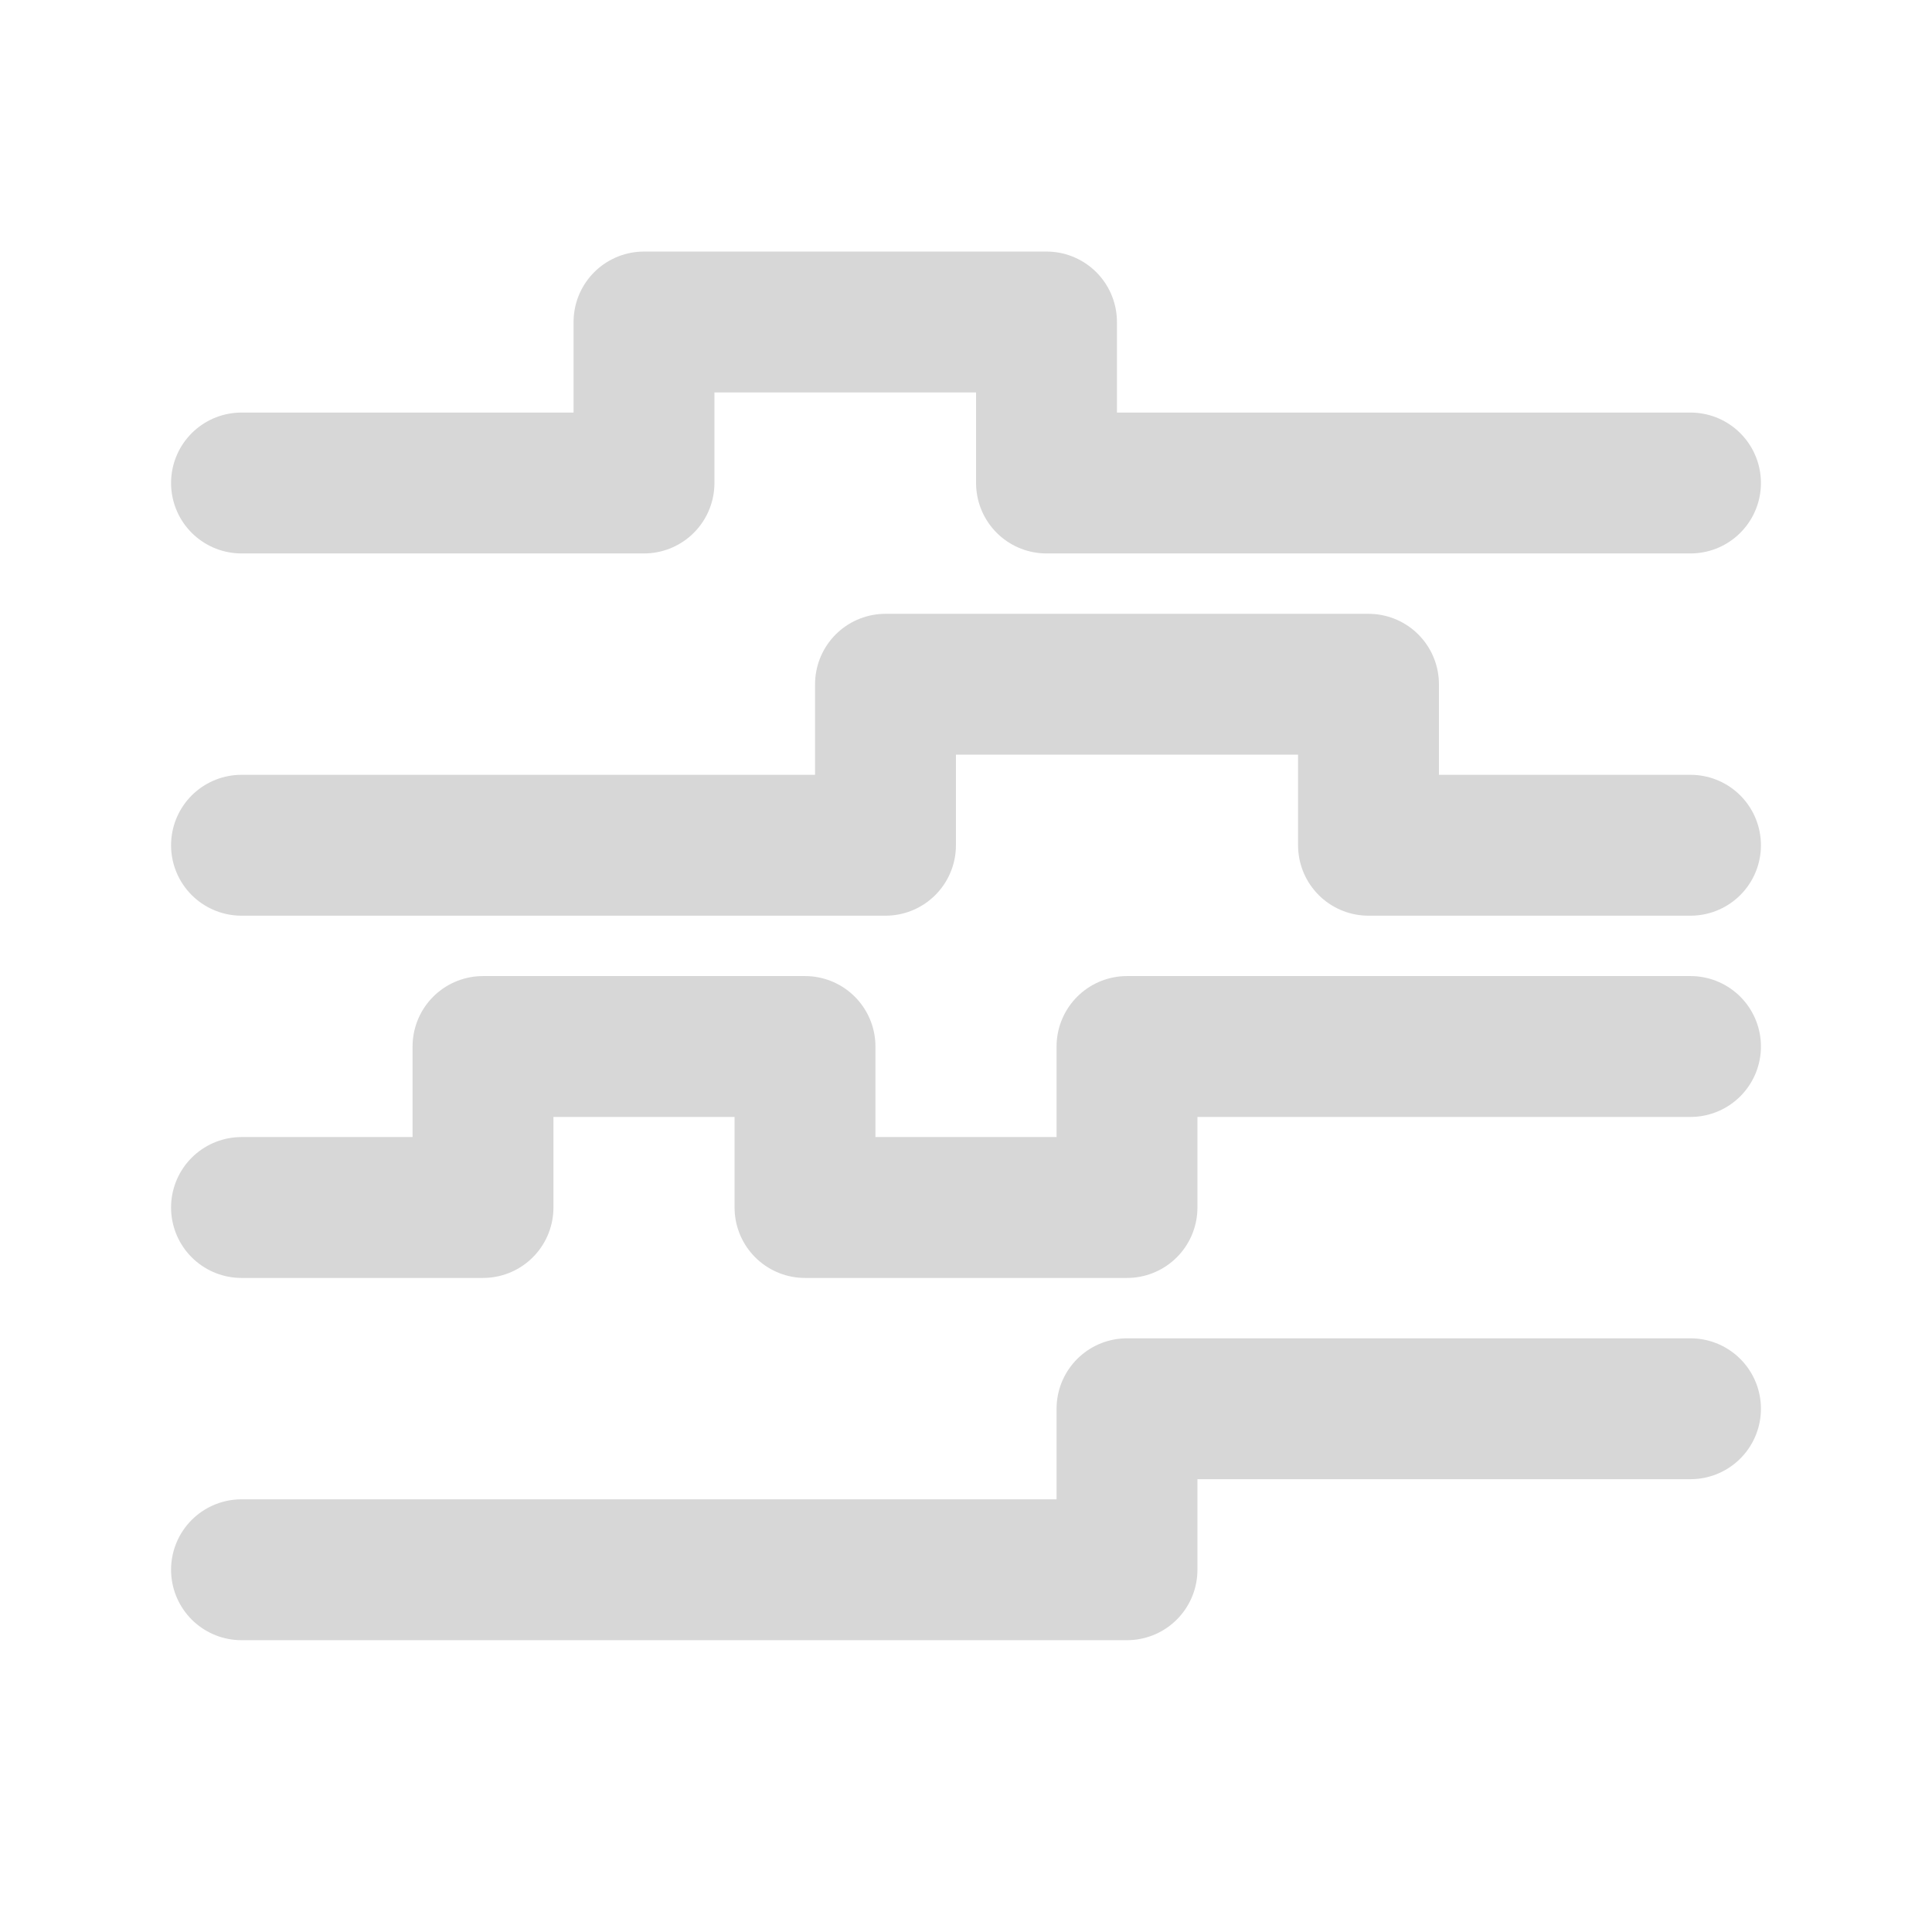
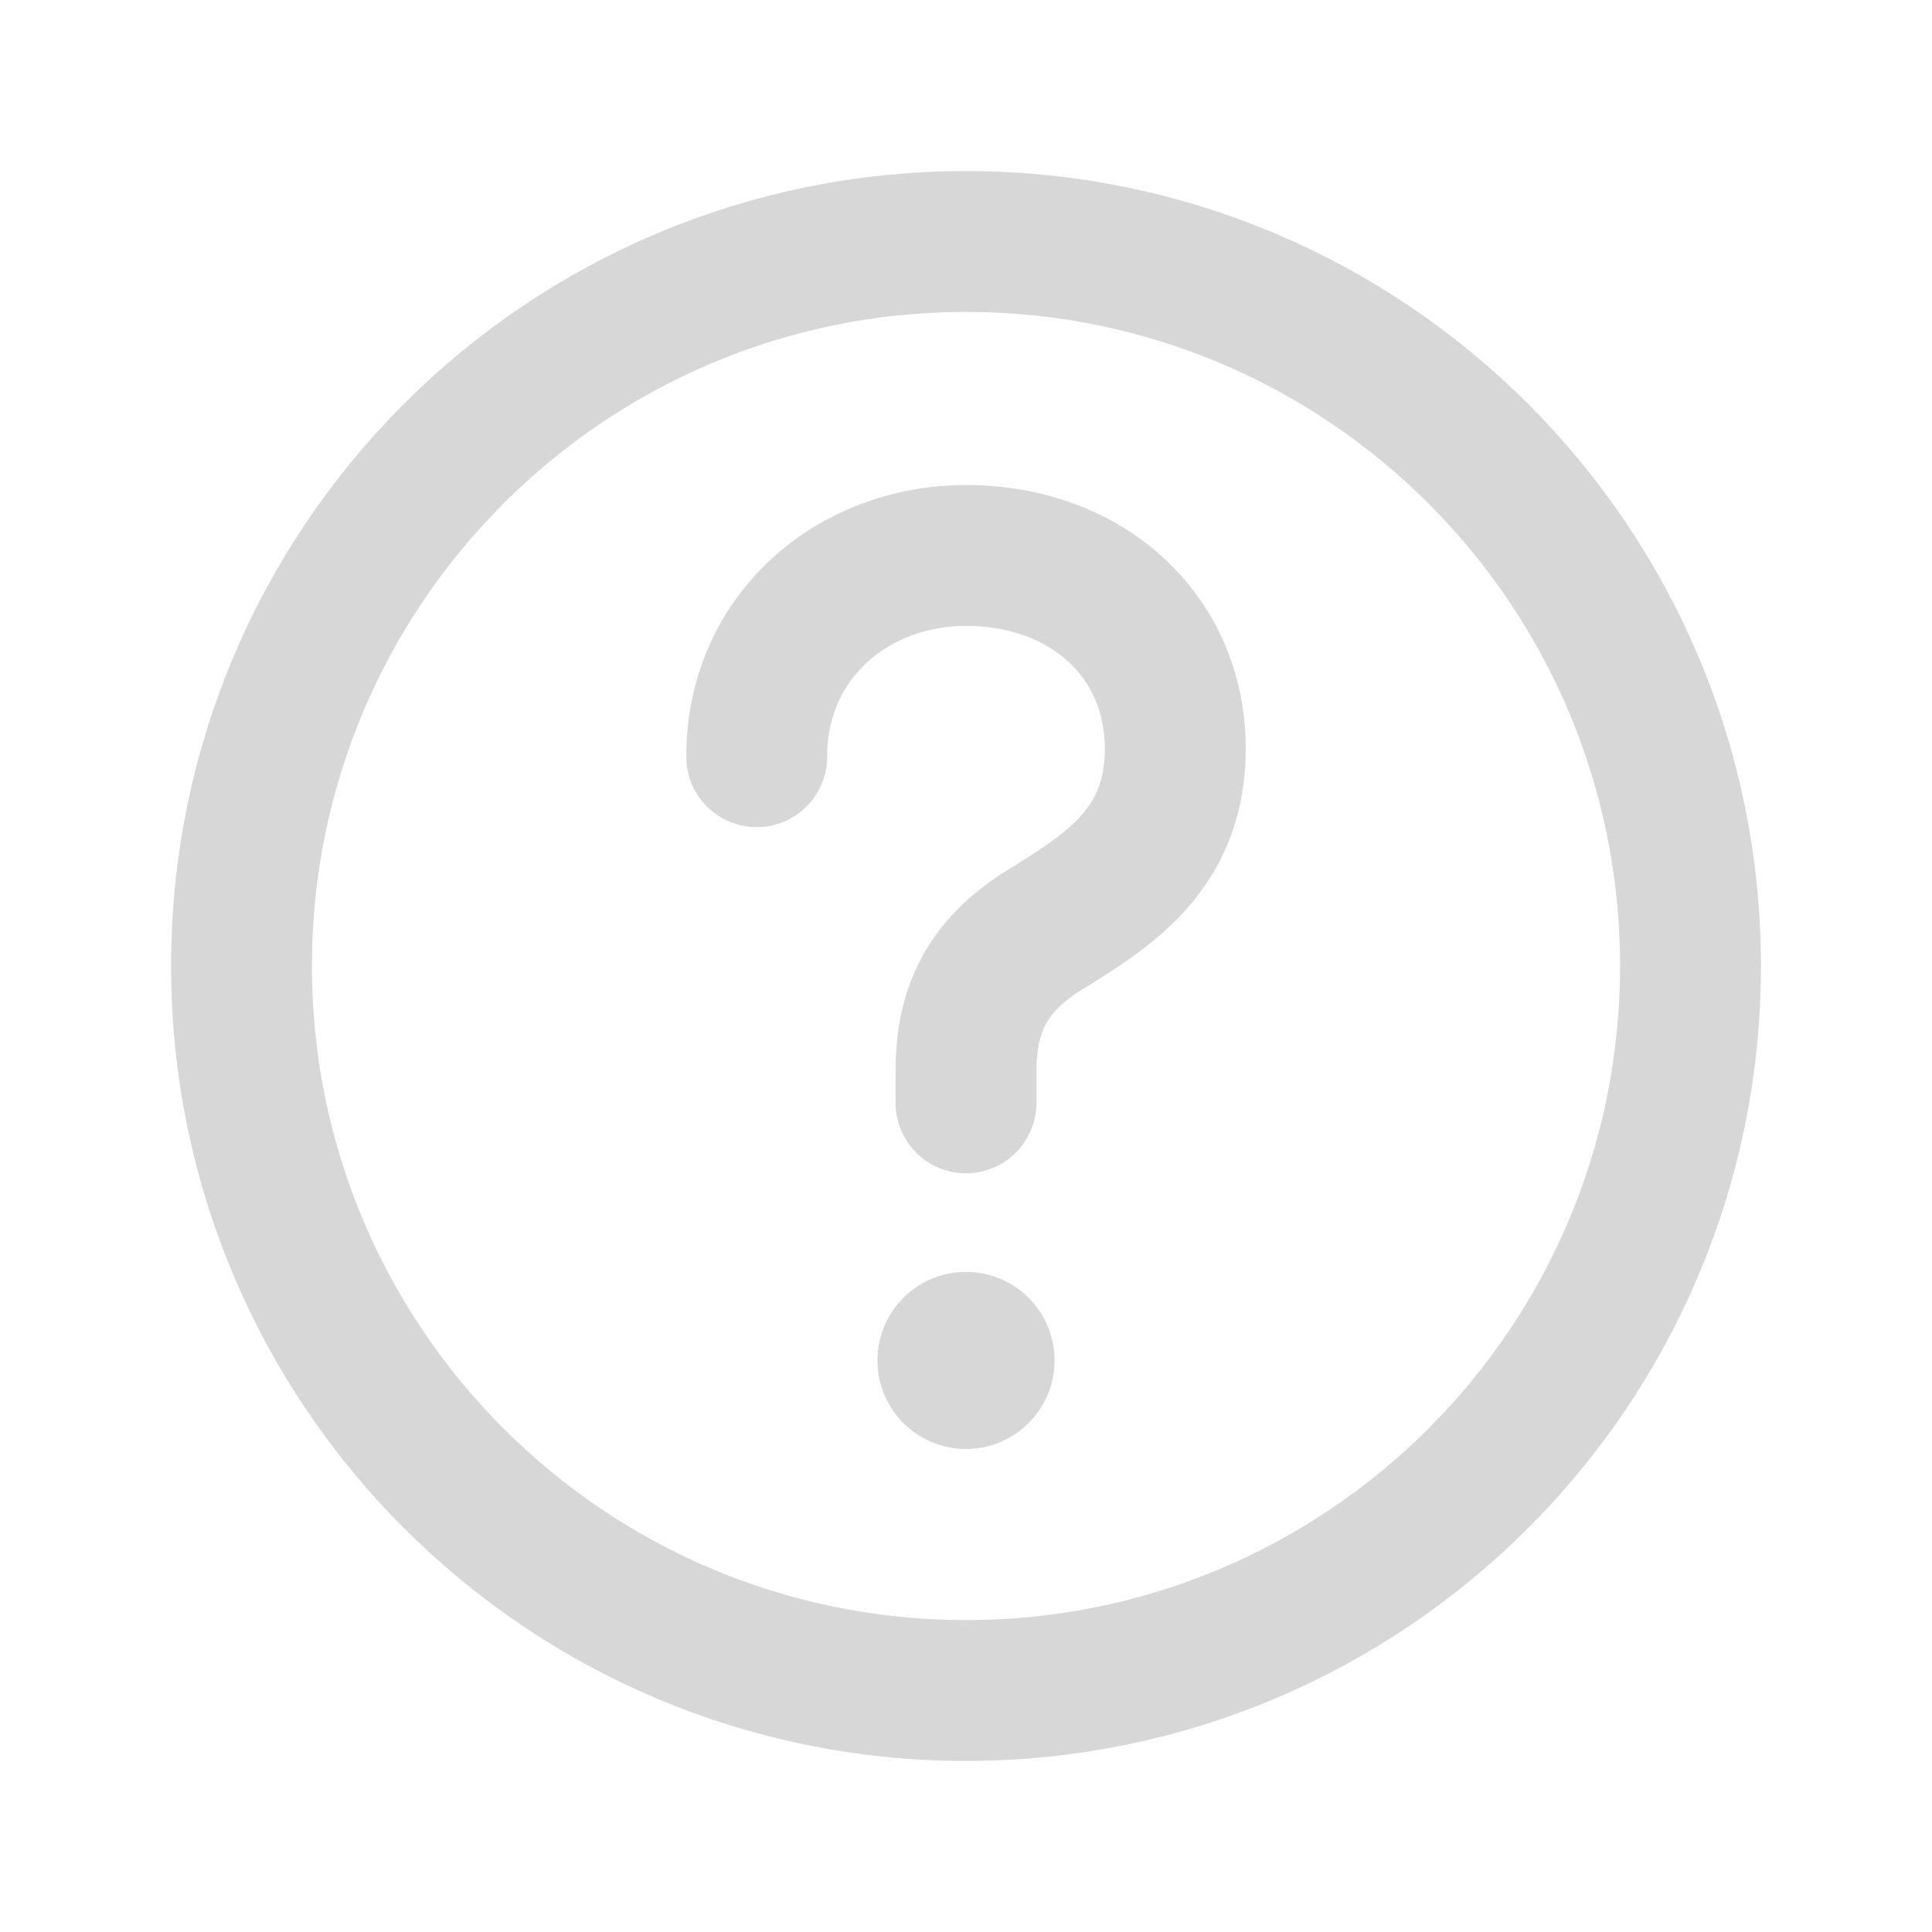
<svg xmlns="http://www.w3.org/2000/svg" width="24" height="24" viewBox="0 0 24 24" fill="none" stroke-width="1.75" stroke-linecap="round" stroke-linejoin="round">
-   <path d="M3 6 H8 V4 H13 V6 H21" stroke="#D7D7D7" />
-   <path d="M3 10.5 H11 V8.5 H17 V10.5 H21" stroke="#D7D7D7" />
-   <path d="M3 15 H6 V13 H10 V15 H14 V13 H21" stroke="#D7D7D7" />
-   <path d="M3 19.5 H14 V17.5 H21" stroke="#D7D7D7" />
+   <circle cx="12" cy="12" r="9" stroke="#D7D7D7" />
+   <path d="M9.4 9.4 C9.4 7.9 10.6 6.9 12 6.9 C13.5 6.9 14.6 7.9 14.6 9.3 C14.6 10.6 13.7 11.1 12.9 11.6 C12.3 12 12 12.5 12 13.3 V13.7" stroke="#D7D7D7" />
+   <circle cx="12" cy="16.9" r="1.1" fill="#D7D7D7" stroke="none" />
</svg>
